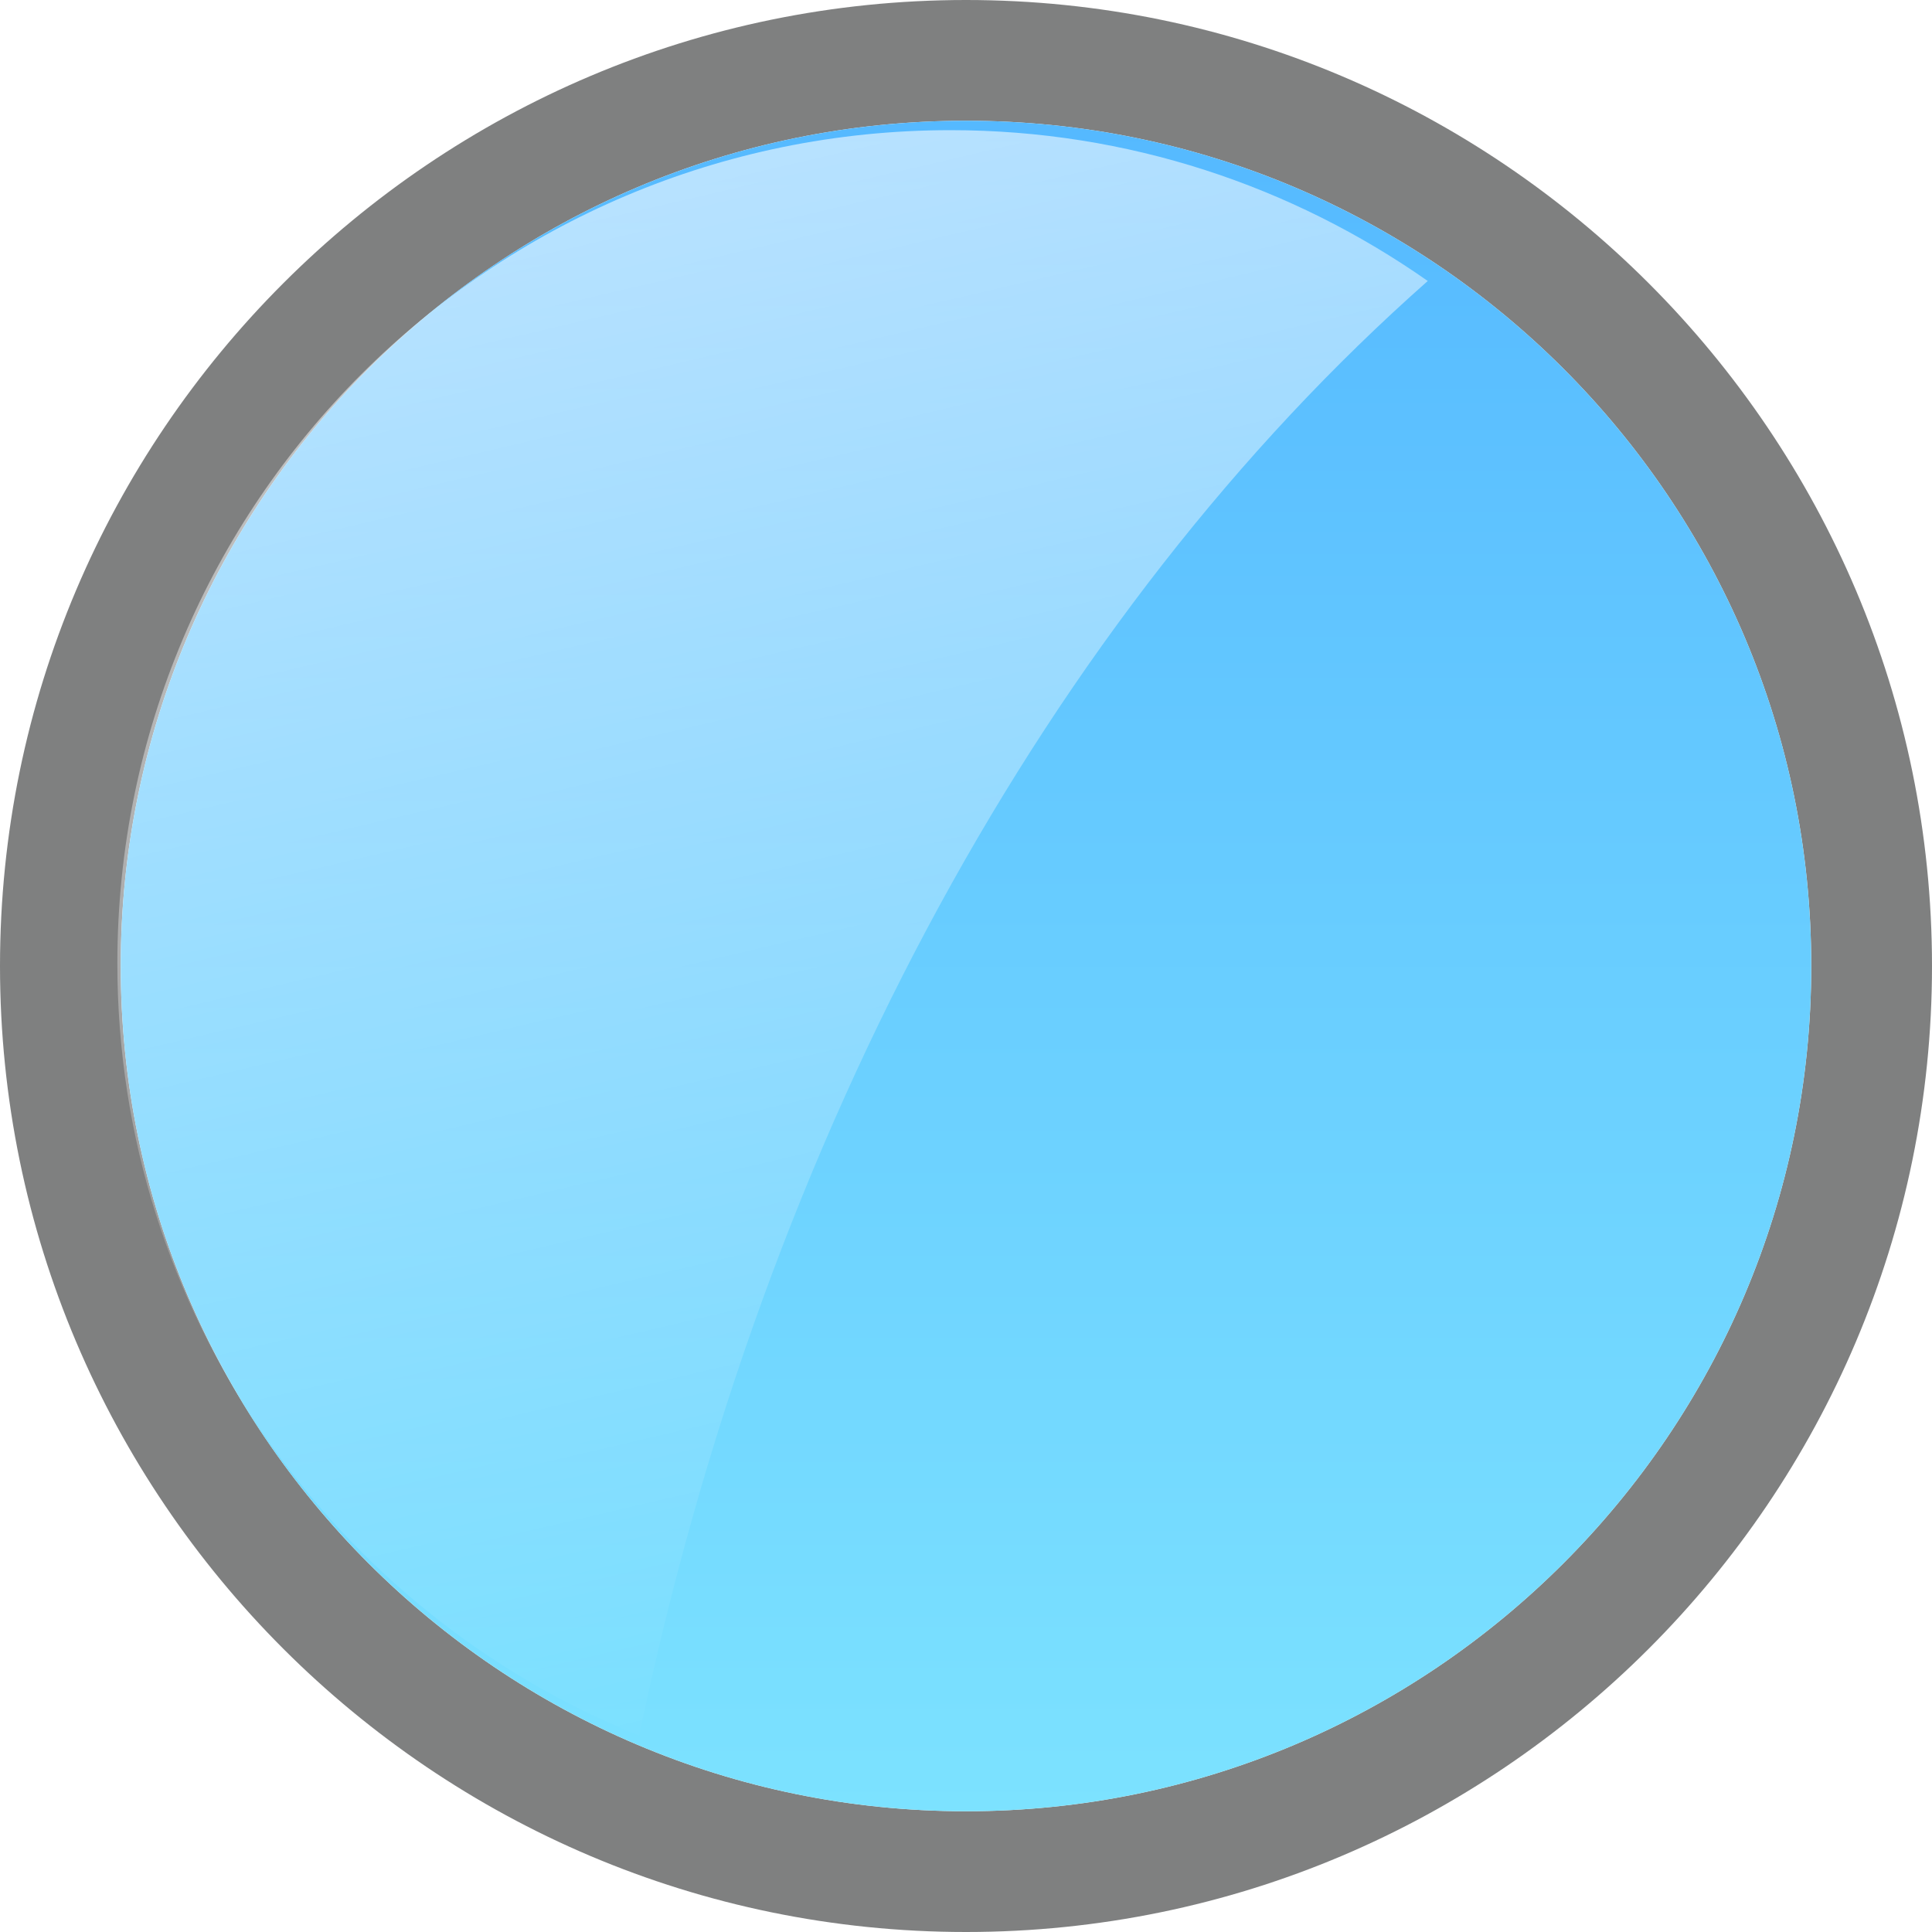
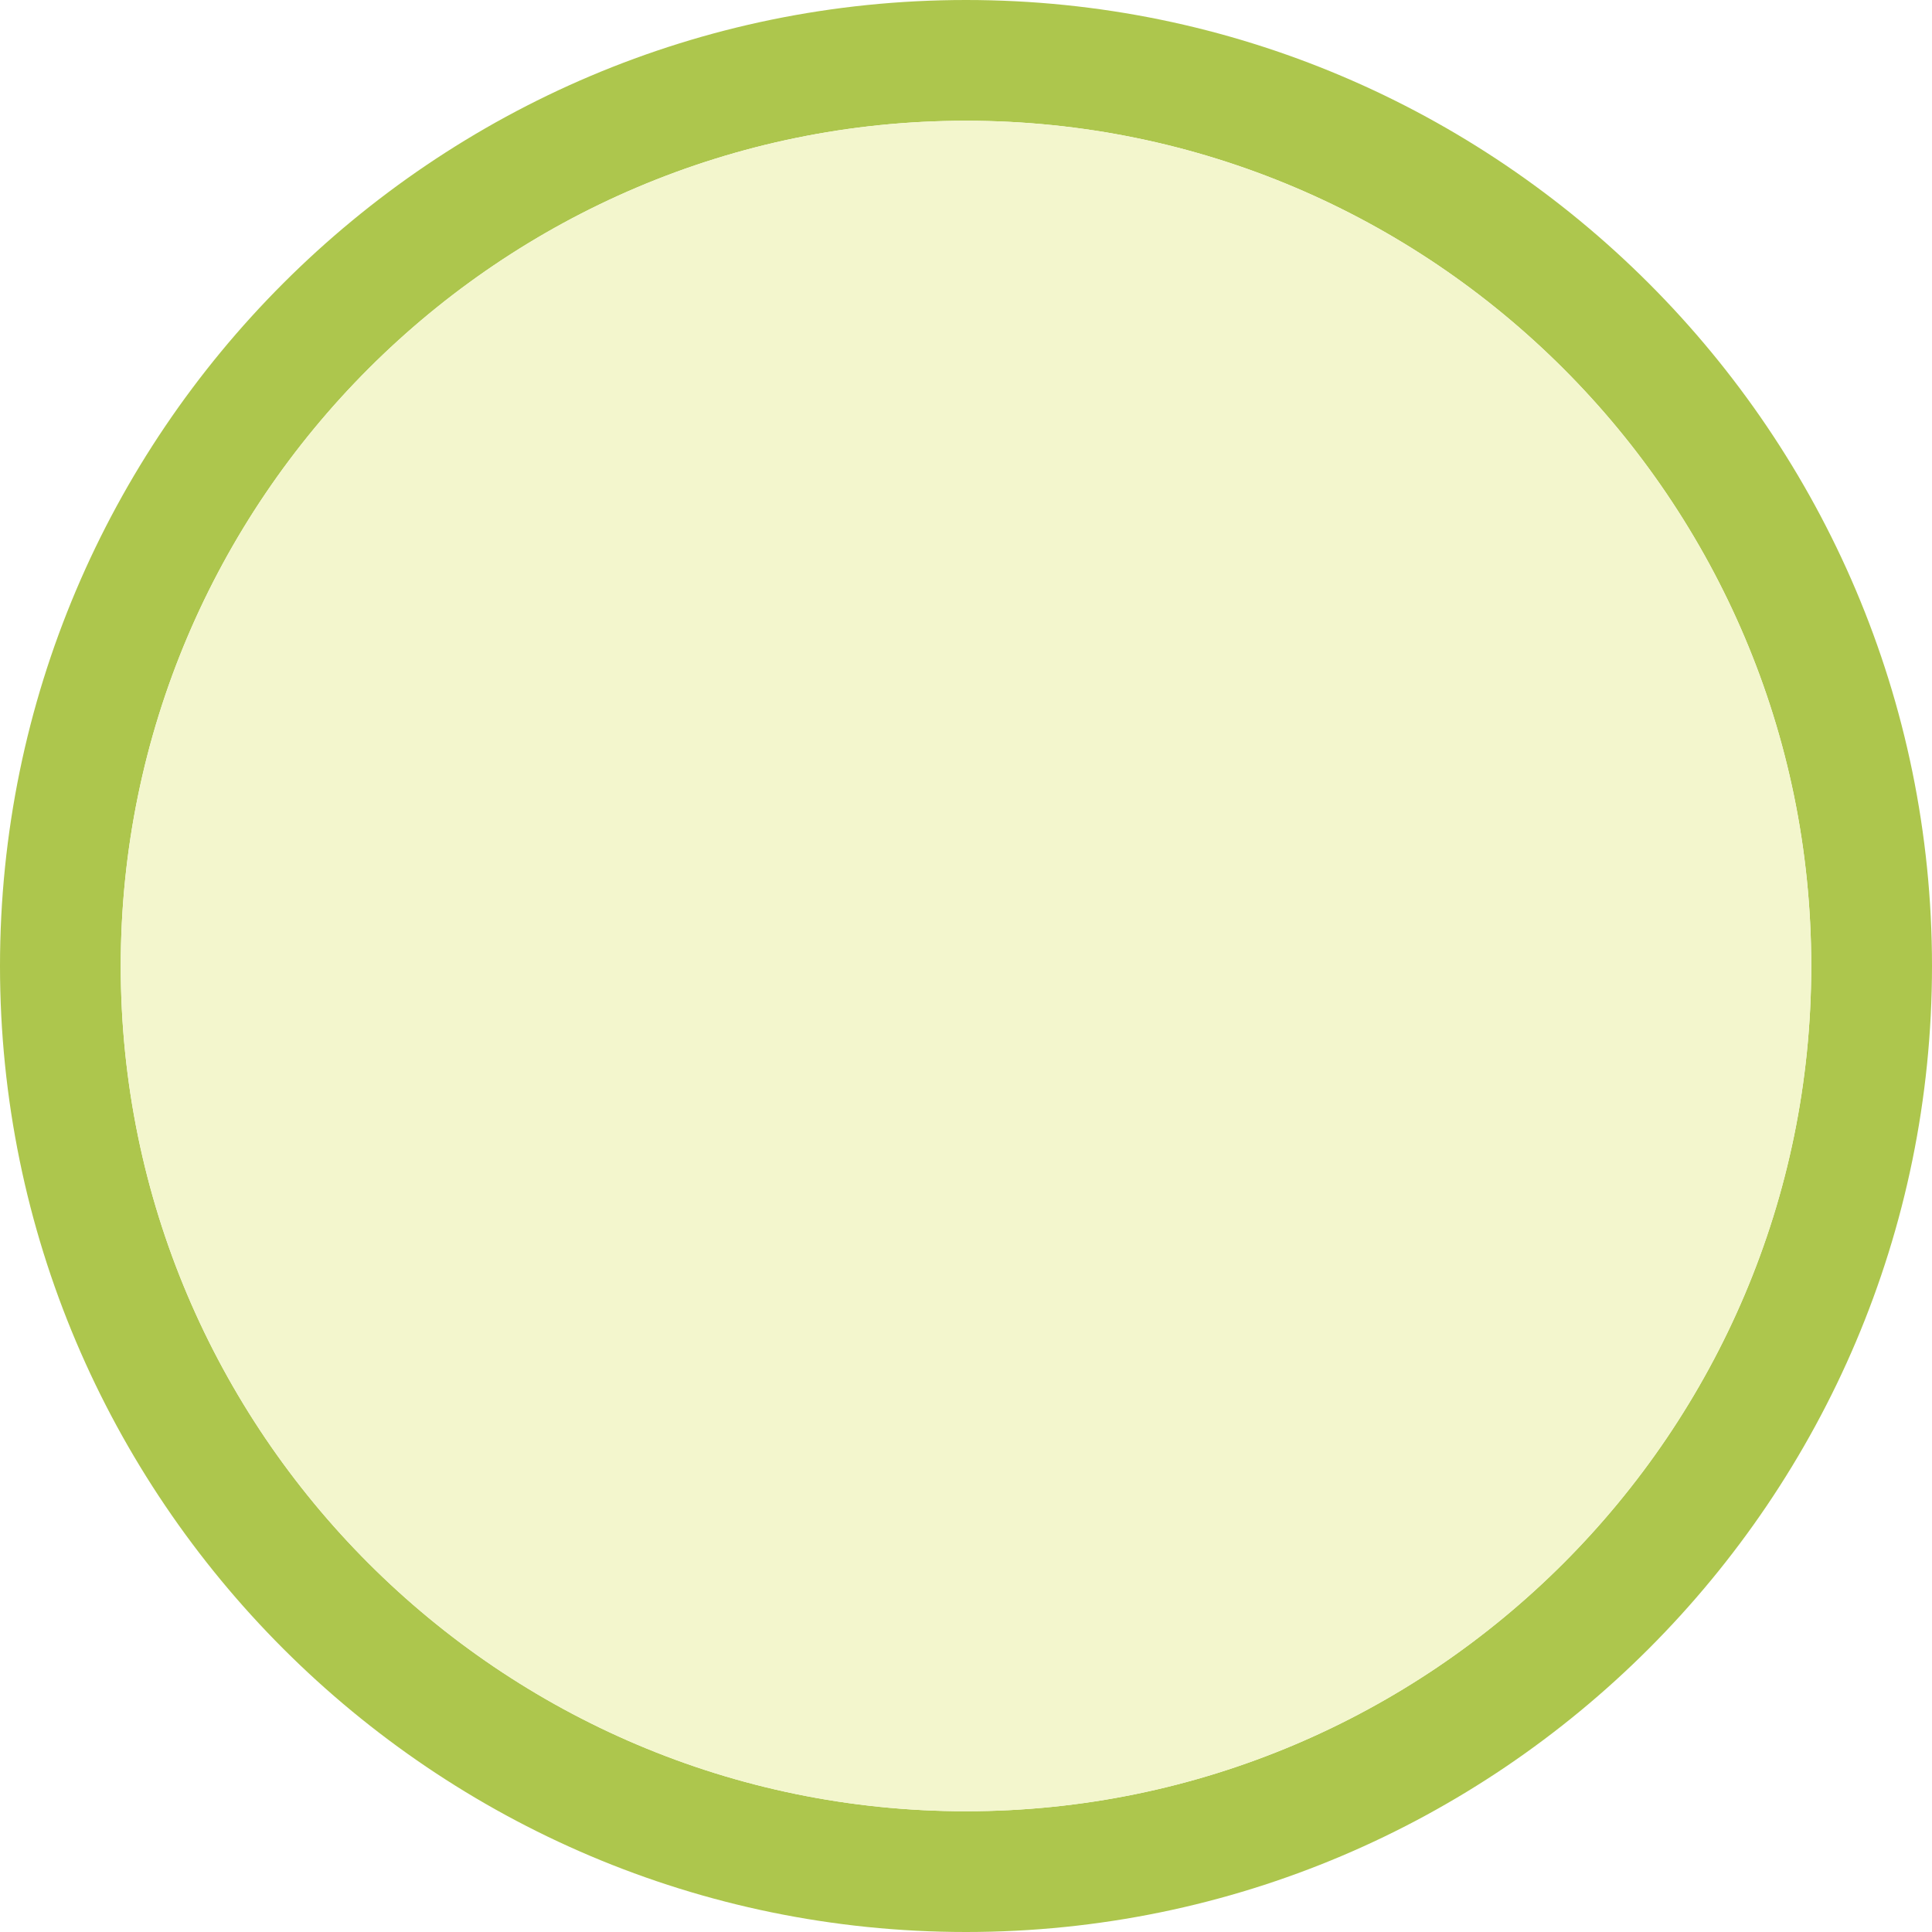
<svg xmlns="http://www.w3.org/2000/svg" version="1.1" id="图层_1" x="0px" y="0px" width="16px" height="16px" viewBox="0 0 16 16" enable-background="new 0 0 16 16" xml:space="preserve">
-   <path opacity="0.5" fill="#000102" enable-background="new    " d="M8,16c-4.411,0-8-3.589-8-8s3.589-8,8-8s8,3.589,8,8  S12.411,16,8,16z M8,1C4.14,1,1,4.14,1,8c0,3.859,3.14,7,7,7c3.859,0,7-3.141,7-7C15,4.14,11.859,1,8,1z" />
-   <linearGradient id="SVGID_1_" gradientUnits="userSpaceOnUse" x1="604" y1="790" x2="604" y2="776" gradientTransform="matrix(1 0 0 1 -596 -775)">
-     <stop offset="0" style="stop-color:#7CE2FF" />
-     <stop offset="1" style="stop-color:#55B9FF" />
-   </linearGradient>
-   <path fill="url(#SVGID_1_)" d="M8,1C4.14,1,1,4.14,1,8c0,3.859,3.14,7,7,7c3.859,0,7-3.141,7-7C15,4.14,11.859,1,8,1z" />
-   <linearGradient id="SVGID_2_" gradientUnits="userSpaceOnUse" x1="1494.353" y1="2250.918" x2="1491.327" y2="2237.971" gradientTransform="matrix(1 0 0 1 -1486 -2237)">
-     <stop offset="0" style="stop-color:#FFFFFF;stop-opacity:0" />
-     <stop offset="1" style="stop-color:#FFFFFF;stop-opacity:0.6" />
-   </linearGradient>
-   <path fill="url(#SVGID_2_)" d="M11.824,2.327c-1.12-0.785-2.481-1.249-3.952-1.249c-3.81,0-6.9,3.089-6.9,6.9  c0,2.899,1.789,5.375,4.321,6.396C6.34,9.356,8.691,5.097,11.824,2.327z" />
-   <linearGradient id="SVGID_3_" gradientUnits="userSpaceOnUse" x1="1490.888" y1="2214.413" x2="1490.888" y2="2199.413" gradientTransform="matrix(1 0 0 1 -1486 -2237)">
-     <stop offset="0" style="stop-color:#FFFFFF;stop-opacity:0" />
-     <stop offset="1" style="stop-color:#000000;stop-opacity:0.1" />
-   </linearGradient>
-   <circle opacity="0.7" fill="url(#SVGID_3_)" stroke="#000102" stroke-miterlimit="10" enable-background="new    " cx="4.888" cy="-30.087" r="7.5" />
+   <path fill="#ADC64D" enable-background="new    " d="M8,16c-4.411,0-8-3.589-8-8s3.589-8,8-8s8,3.589,8,8S12.411,16,8,16z M8,1  C4.14,1,1,4.14,1,8c0,3.859,3.14,7,7,7c3.859,0,7-3.141,7-7C15,4.14,11.859,1,8,1z" />
+   <path fill="#F3F6CD" d="M8,1C4.14,1,1,4.14,1,8c0,3.859,3.14,7,7,7c3.859,0,7-3.141,7-7C15,4.14,11.859,1,8,1z" />
</svg>
